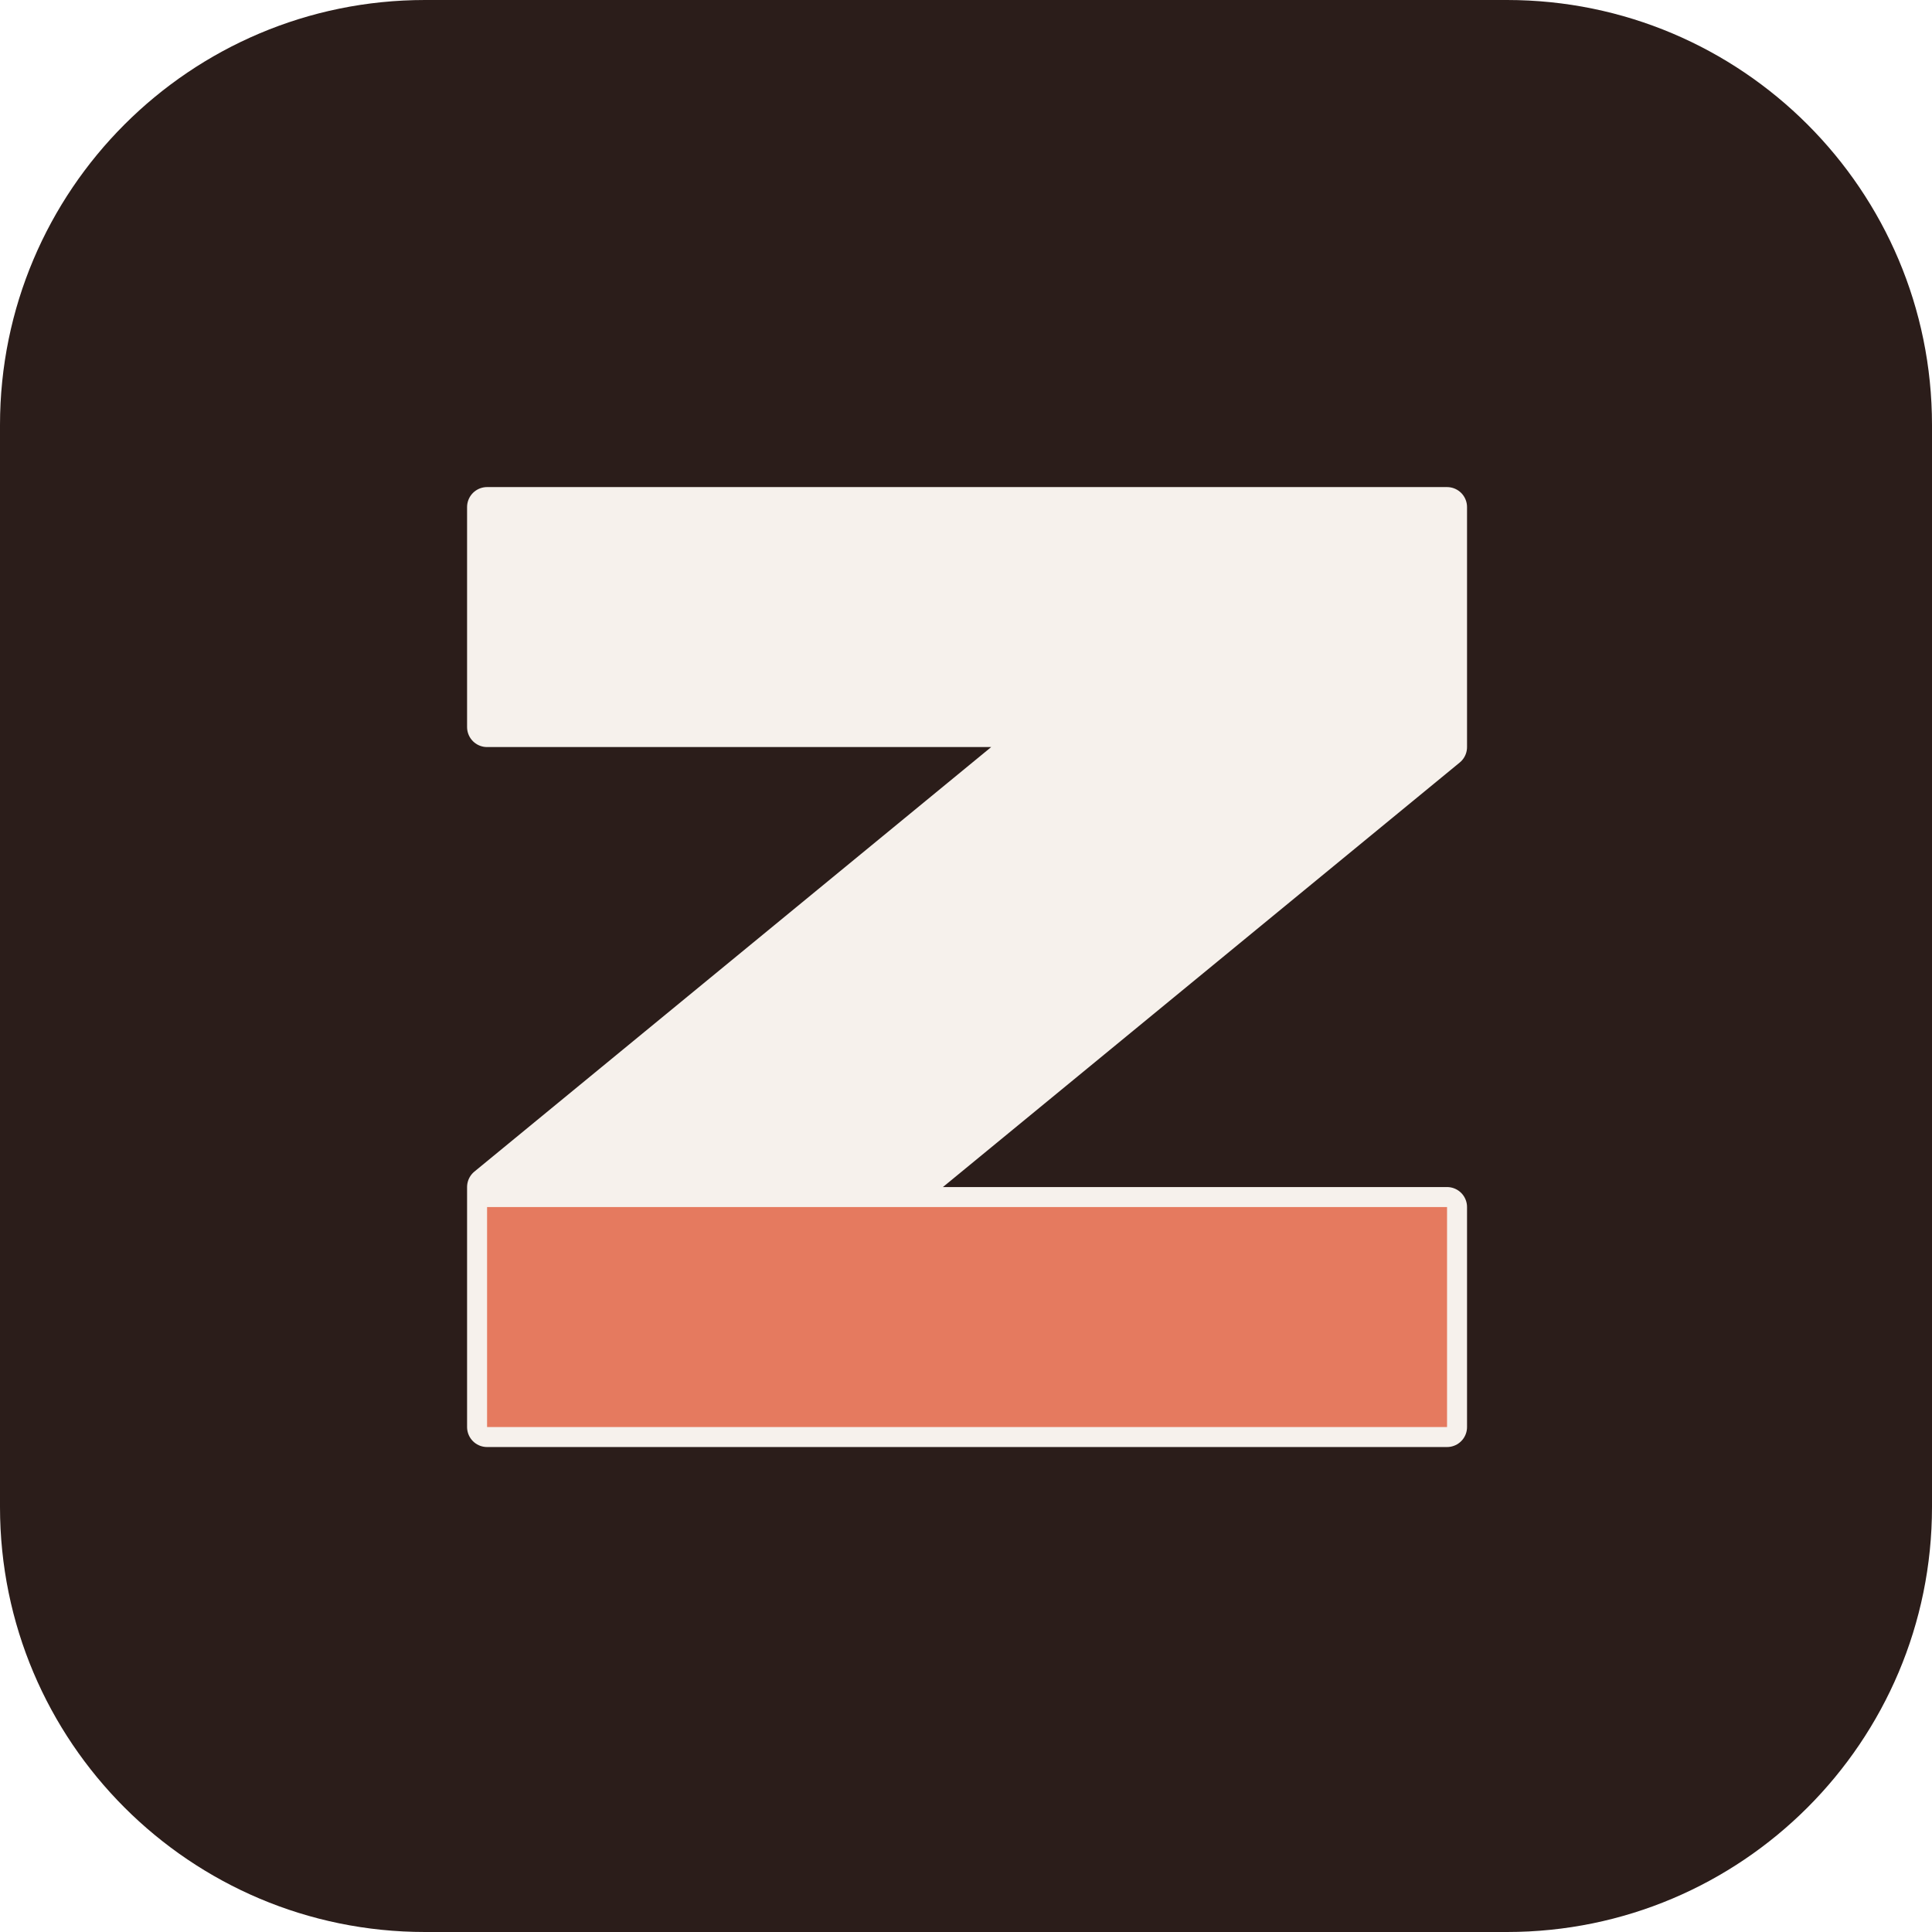
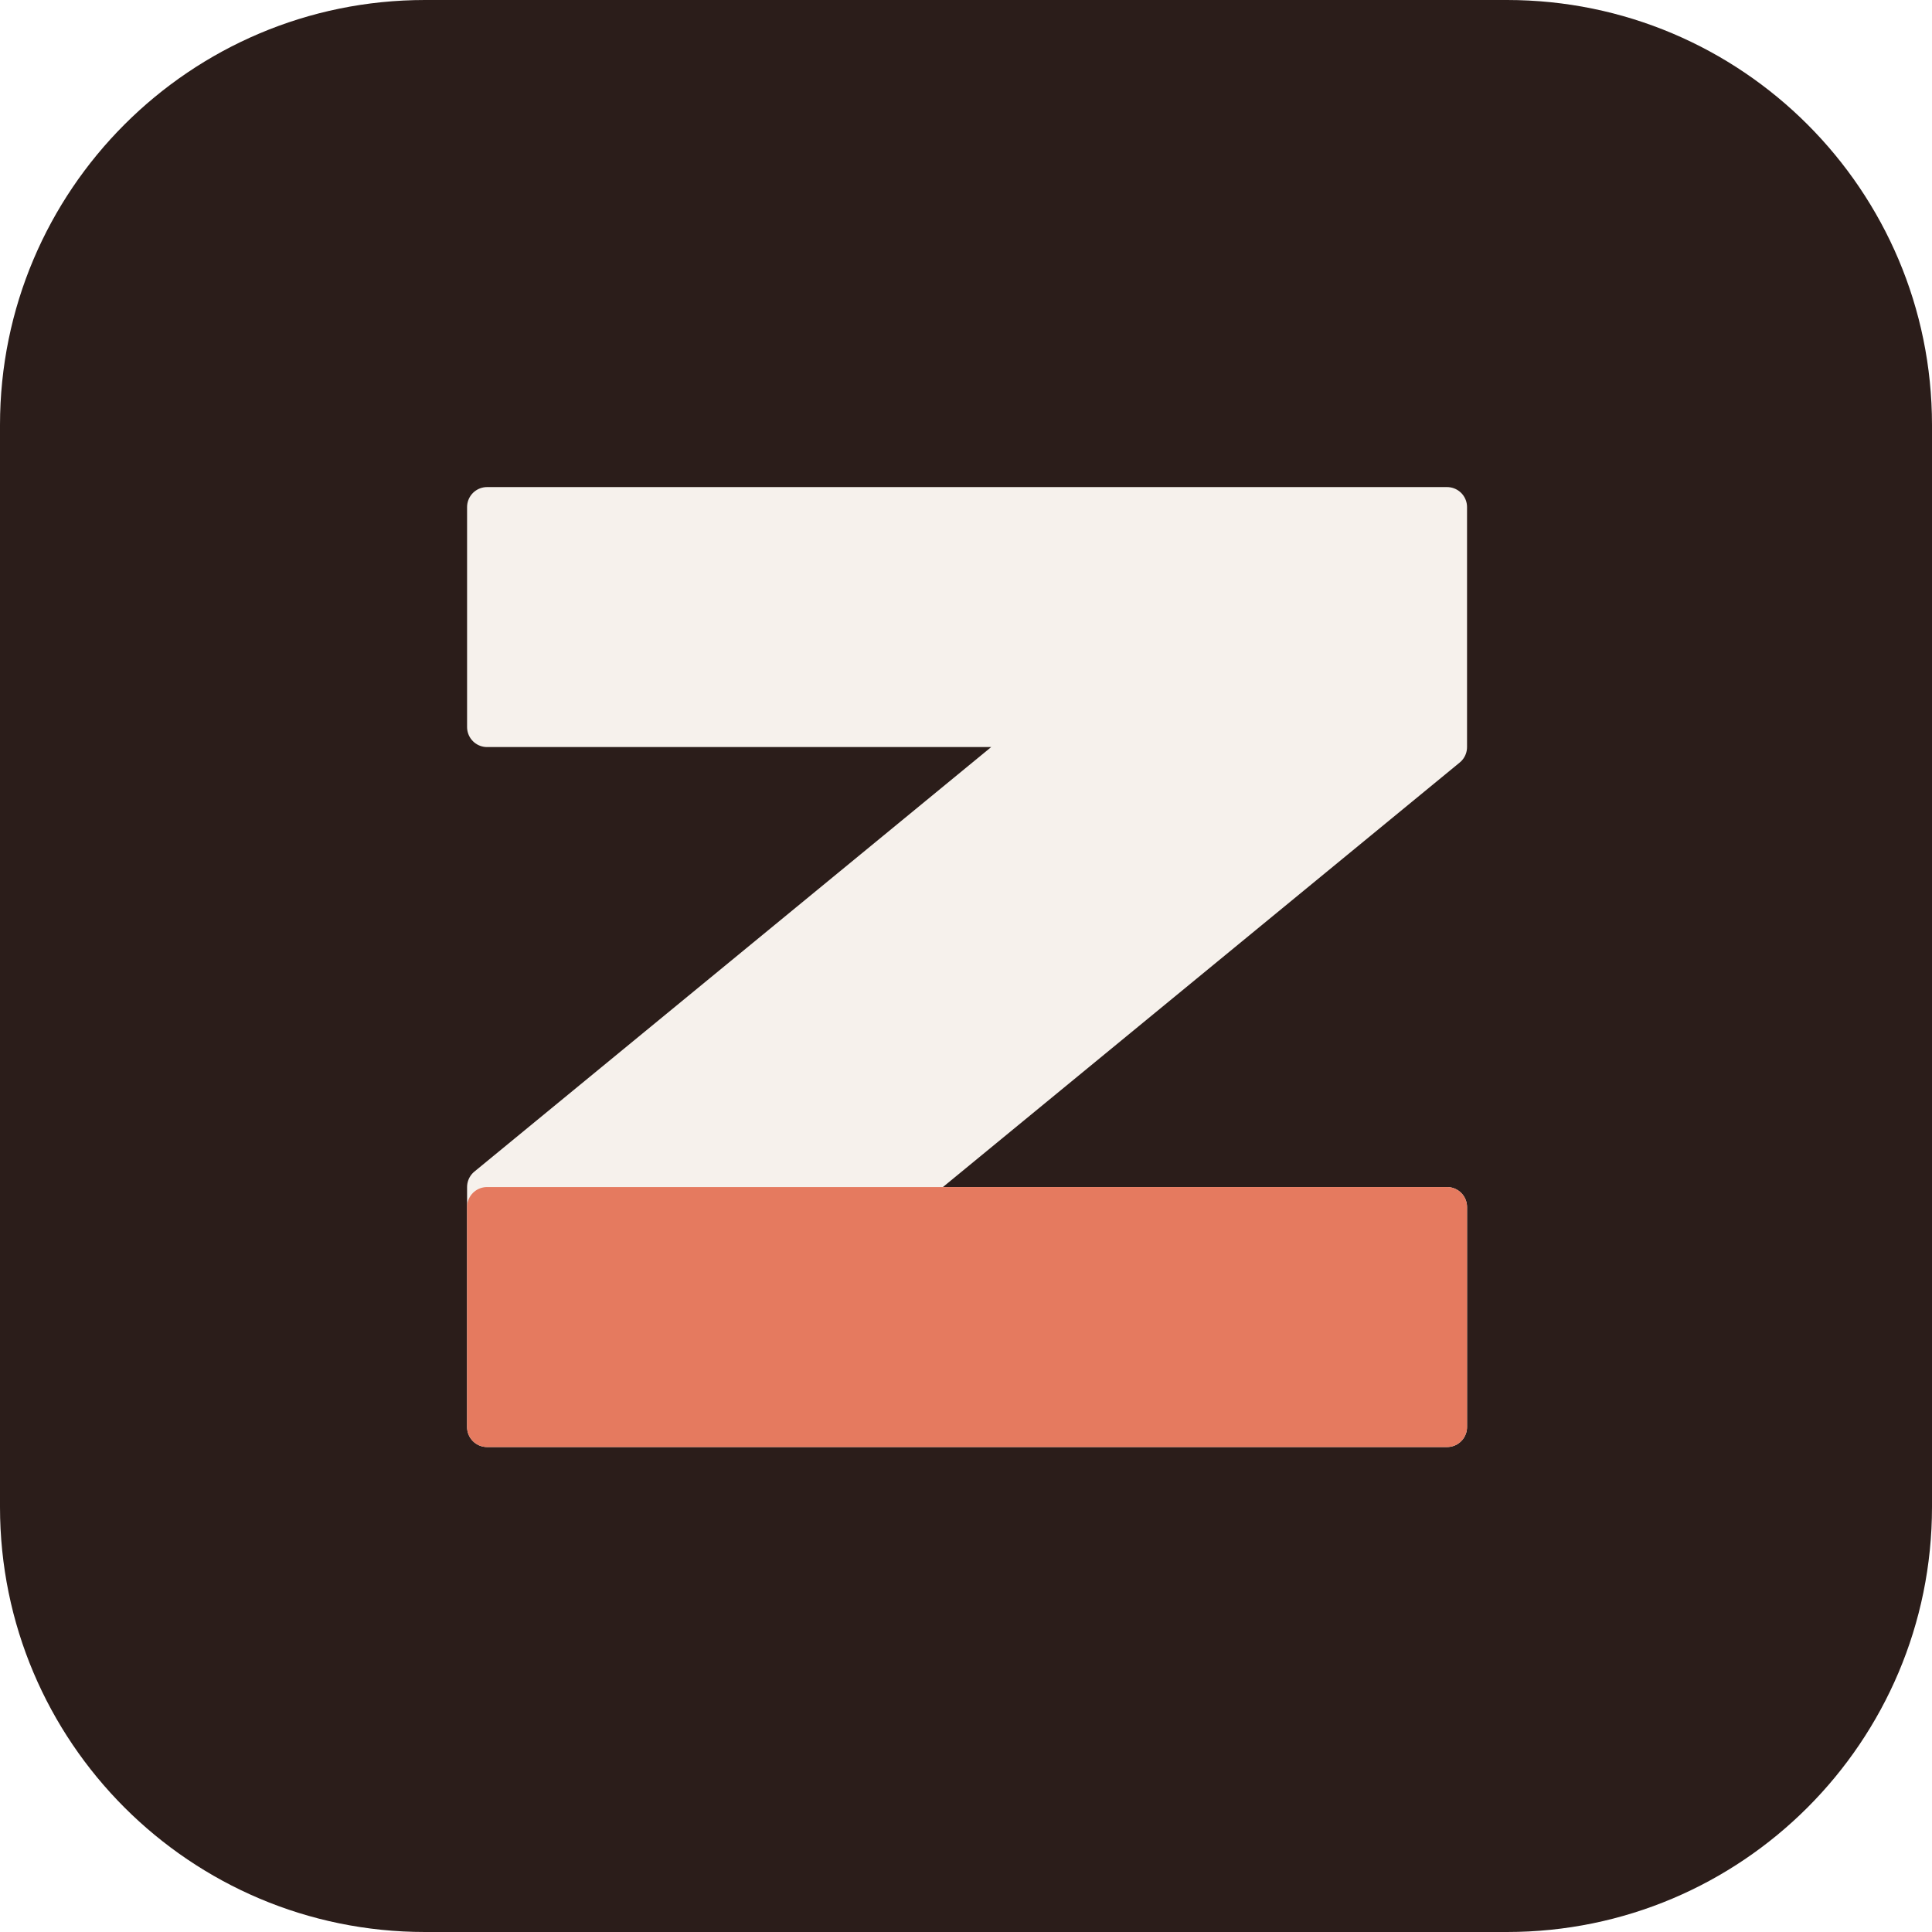
<svg xmlns="http://www.w3.org/2000/svg" viewBox="0 0 512 512" width="512" height="512" role="img" aria-label="ZIO Prelude symbol">
  <rect width="512" height="512" rx="112.64" fill="#2B1D1A" />
  <g transform="translate(97.28 97.28) scale(2.65)">
    <polygon points="12,14 108,14 108,38 52,84 108,84 108,106 12,106 12,82 68,36 12,36" fill="#F6F1EC" stroke="#F6F1EC" stroke-width="4" stroke-linejoin="round" />
-     <rect x="12" y="84" width="96" height="22" fill="#E57A5F" />
+     <rect x="12" y="84" width="96" height="22" fill="#E57A5F" stroke="#E57A5F" stroke-width="4" stroke-linejoin="round" />
  </g>
</svg>
